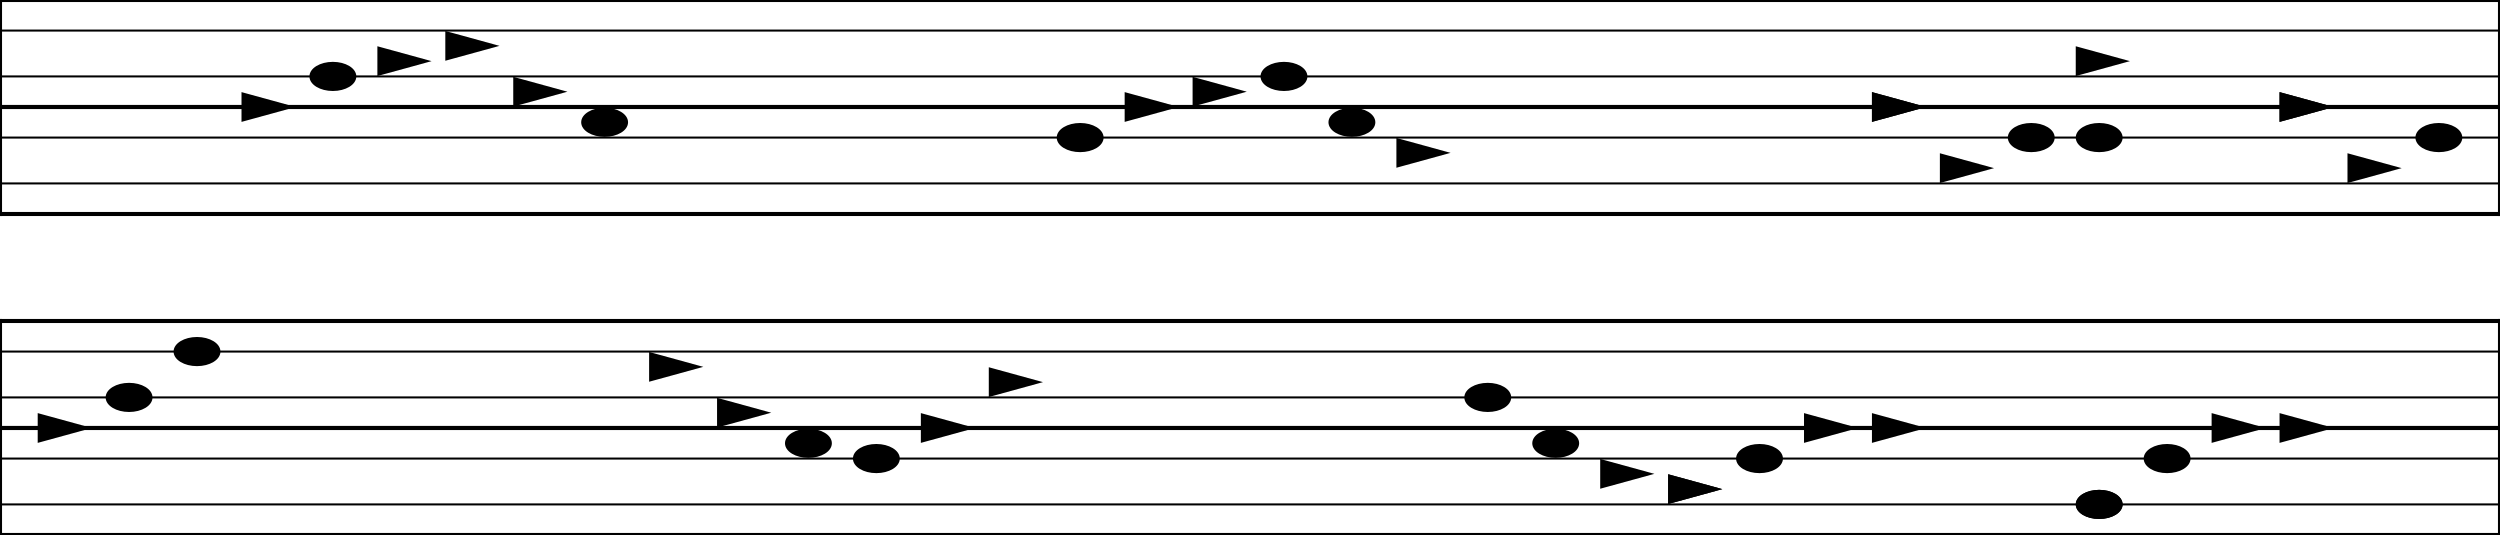
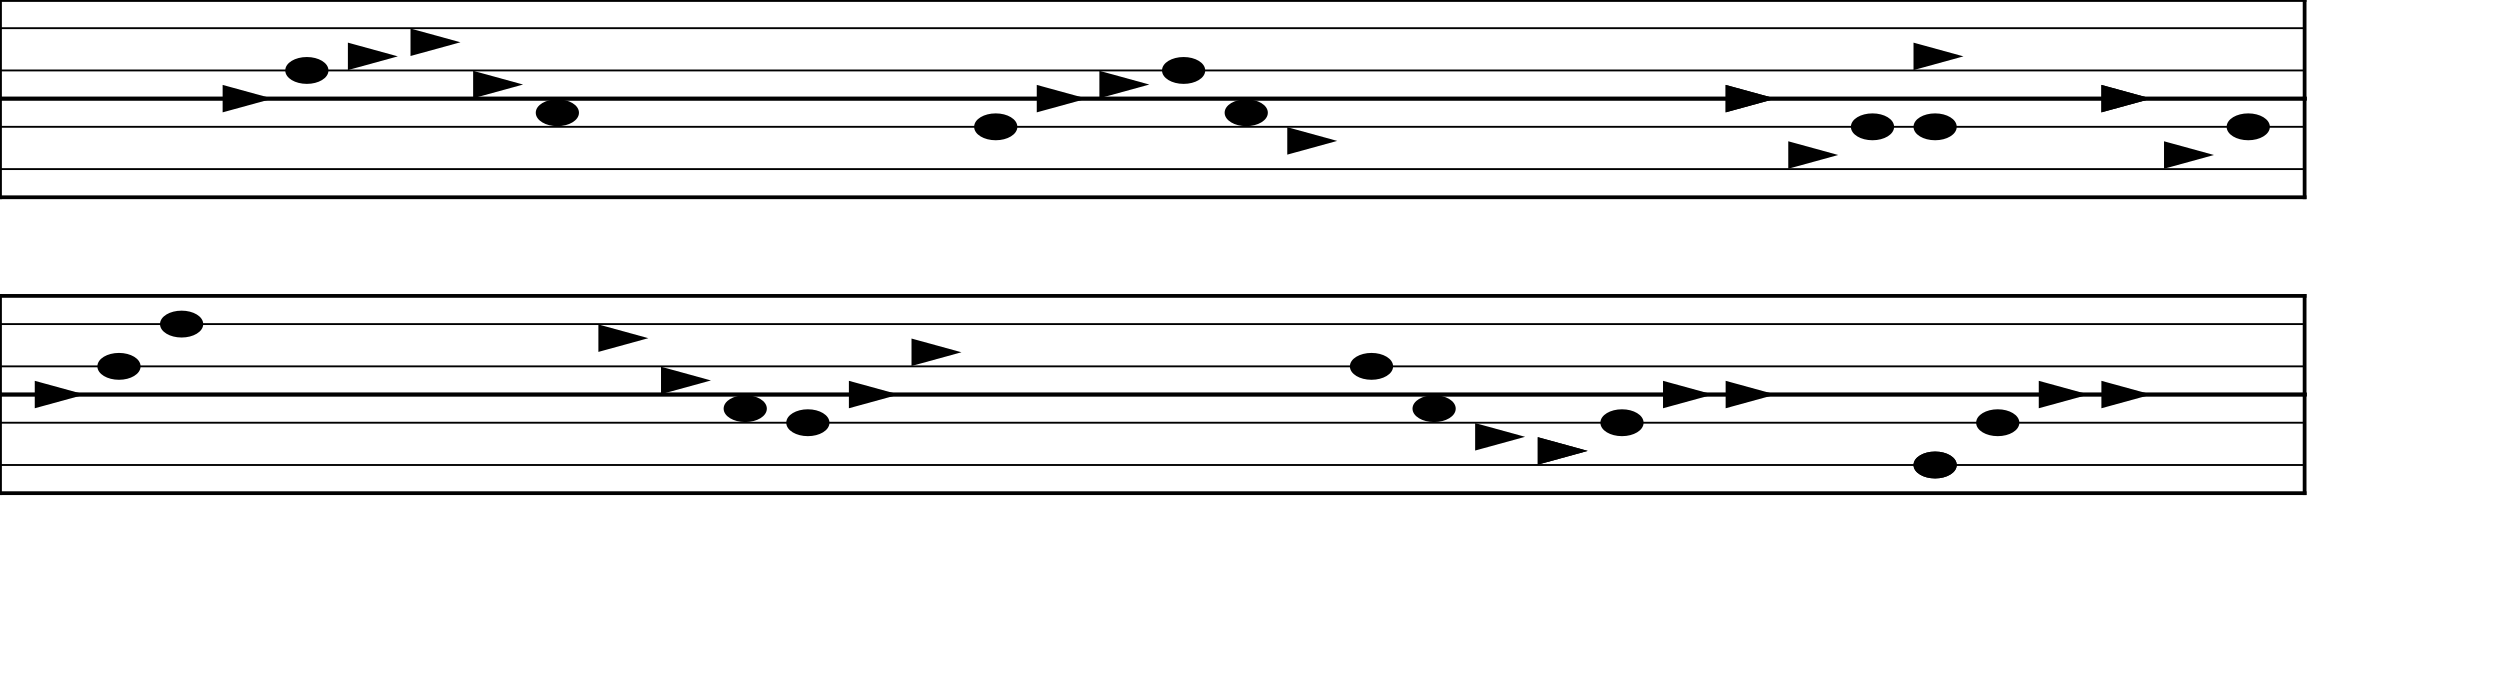
- <svg xmlns="http://www.w3.org/2000/svg" baseProfile="full" height="262.5" style="background-color: white; padding: 52px 52px;" version="1.1" width="1226.667">
+ <svg xmlns="http://www.w3.org/2000/svg" baseProfile="full" height="366.5" style="background-color: white; padding: 52px 52px;" version="1.1" width="1330.667">
  <defs />
  <line stroke="black" stroke-linecap="square" stroke-width="2" x1="0" x2="1226.667" y1="52.5" y2="52.5" />
  <line stroke="black" stroke-linecap="square" stroke-width="1" x1="0" x2="1226.667" y1="37.5" y2="37.5" />
  <line stroke="black" stroke-linecap="square" stroke-width="1" x1="0" x2="1226.667" y1="15.0" y2="15.0" />
  <line stroke="black" stroke-linecap="square" stroke-width="2" x1="0" x2="1226.667" y1="0.0" y2="0.0" />
  <line stroke="black" stroke-linecap="square" stroke-width="2" x1="0" x2="0" y1="0.0" y2="52.5" />
  <line stroke="black" stroke-linecap="square" stroke-width="2" x1="1226.667" x2="1226.667" y1="0.0" y2="52.5" />
  <line stroke="black" stroke-linecap="square" stroke-width="2" x1="0" x2="1226.667" y1="105.0" y2="105.0" />
  <line stroke="black" stroke-linecap="square" stroke-width="1" x1="0" x2="1226.667" y1="90.0" y2="90.0" />
  <line stroke="black" stroke-linecap="square" stroke-width="1" x1="0" x2="1226.667" y1="67.5" y2="67.5" />
  <line stroke="black" stroke-linecap="square" stroke-width="2" x1="0" x2="1226.667" y1="52.5" y2="52.5" />
  <line stroke="black" stroke-linecap="square" stroke-width="2" x1="0" x2="0" y1="52.5" y2="105.0" />
  <line stroke="black" stroke-linecap="square" stroke-width="2" x1="1226.667" x2="1226.667" y1="52.5" y2="105.0" />
  <polygon fill="black" points="119.0,45.85 119.0,59.15 143.2,52.5" stroke="black" />
  <ellipse cx="163.333" cy="37.5" fill="black" rx="11.0" ry="6.65" stroke="black" transform="rotate(0,163.3333,37.5)" />
  <polygon fill="black" points="185.667,23.35 185.667,36.65 209.867,30.0" stroke="black" />
  <polygon fill="black" points="219.0,15.85 219.0,29.15 243.2,22.5" stroke="black" />
  <polygon fill="black" points="252.333,38.35 252.333,51.65 276.533,45.0" stroke="black" />
  <ellipse cx="296.667" cy="60.0" fill="black" rx="11.0" ry="6.65" stroke="black" transform="rotate(0,296.6667,60.0)" />
  <ellipse cx="530.0" cy="67.5" fill="black" rx="11.0" ry="6.65" stroke="black" transform="rotate(0,530.0,67.5)" />
  <polygon fill="black" points="552.333,45.85 552.333,59.15 576.533,52.5" stroke="black" />
  <polygon fill="black" points="585.667,38.35 585.667,51.65 609.867,45.0" stroke="black" />
  <ellipse cx="630.0" cy="37.5" fill="black" rx="11.0" ry="6.65" stroke="black" transform="rotate(0,630.0,37.5)" />
  <ellipse cx="663.333" cy="60.0" fill="black" rx="11.0" ry="6.65" stroke="black" transform="rotate(0,663.3333,60.0)" />
  <polygon fill="black" points="685.667,68.35 685.667,81.65 709.867,75.0" stroke="black" />
  <polygon fill="black" points="919.0,45.85 919.0,59.15 943.2,52.5" stroke="black" />
  <polygon fill="black" points="919.0,45.85 919.0,59.15 943.2,52.5" stroke="black" />
  <polygon fill="black" points="952.333,75.85 952.333,89.15 976.533,82.5" stroke="black" />
  <ellipse cx="996.667" cy="67.5" fill="black" rx="11.0" ry="6.65" stroke="black" transform="rotate(0,996.6667,67.5)" />
  <polygon fill="black" points="1019.0,23.35 1019.0,36.65 1043.2,30.0" stroke="black" />
  <ellipse cx="1030.0" cy="67.5" fill="black" rx="11.0" ry="6.65" stroke="black" transform="rotate(0,1030.0,67.5)" />
  <polygon fill="black" points="1119.0,45.85 1119.0,59.15 1143.2,52.5" stroke="black" />
  <polygon fill="black" points="1119.0,45.85 1119.0,59.15 1143.2,52.5" stroke="black" />
  <polygon fill="black" points="1152.333,75.85 1152.333,89.15 1176.533,82.5" stroke="black" />
  <ellipse cx="1196.667" cy="67.5" fill="black" rx="11.0" ry="6.65" stroke="black" transform="rotate(0,1196.667,67.5)" />
  <line stroke="black" stroke-linecap="square" stroke-width="2" x1="0" x2="1226.667" y1="210.0" y2="210.0" />
  <line stroke="black" stroke-linecap="square" stroke-width="1" x1="0" x2="1226.667" y1="195.0" y2="195.0" />
  <line stroke="black" stroke-linecap="square" stroke-width="1" x1="0" x2="1226.667" y1="172.5" y2="172.5" />
  <line stroke="black" stroke-linecap="square" stroke-width="2" x1="0" x2="1226.667" y1="157.5" y2="157.5" />
  <line stroke="black" stroke-linecap="square" stroke-width="2" x1="0" x2="0" y1="157.5" y2="210.0" />
  <line stroke="black" stroke-linecap="square" stroke-width="2" x1="1226.667" x2="1226.667" y1="157.5" y2="210.0" />
  <line stroke="black" stroke-linecap="square" stroke-width="2" x1="0" x2="1226.667" y1="262.5" y2="262.5" />
  <line stroke="black" stroke-linecap="square" stroke-width="1" x1="0" x2="1226.667" y1="247.5" y2="247.5" />
  <line stroke="black" stroke-linecap="square" stroke-width="1" x1="0" x2="1226.667" y1="225.0" y2="225.0" />
  <line stroke="black" stroke-linecap="square" stroke-width="2" x1="0" x2="1226.667" y1="210.0" y2="210.0" />
  <line stroke="black" stroke-linecap="square" stroke-width="2" x1="0" x2="0" y1="210.0" y2="262.5" />
  <line stroke="black" stroke-linecap="square" stroke-width="2" x1="1226.667" x2="1226.667" y1="210.0" y2="262.5" />
  <polygon fill="black" points="19.0,203.35 19.0,216.65 43.2,210.0" stroke="black" />
  <ellipse cx="63.333" cy="195.0" fill="black" rx="11.0" ry="6.65" stroke="black" transform="rotate(0,63.33333,195.0)" />
  <ellipse cx="96.667" cy="172.5" fill="black" rx="11.0" ry="6.65" stroke="black" transform="rotate(0,96.66667,172.5)" />
  <polygon fill="black" points="319.0,173.35 319.0,186.65 343.2,180.0" stroke="black" />
  <polygon fill="black" points="352.333,195.85 352.333,209.15 376.533,202.5" stroke="black" />
  <ellipse cx="396.667" cy="217.5" fill="black" rx="11.0" ry="6.65" stroke="black" transform="rotate(0,396.6667,217.5)" />
  <ellipse cx="430.0" cy="225.0" fill="black" rx="11.0" ry="6.65" stroke="black" transform="rotate(0,430.0,225.0)" />
  <polygon fill="black" points="452.333,203.35 452.333,216.65 476.533,210.0" stroke="black" />
  <polygon fill="black" points="485.667,180.85 485.667,194.15 509.867,187.5" stroke="black" />
  <ellipse cx="730.0" cy="195.0" fill="black" rx="11.0" ry="6.65" stroke="black" transform="rotate(0,730.0,195.0)" />
  <ellipse cx="763.333" cy="217.5" fill="black" rx="11.0" ry="6.65" stroke="black" transform="rotate(0,763.3333,217.5)" />
  <polygon fill="black" points="785.667,225.85 785.667,239.15 809.867,232.5" stroke="black" />
  <polygon fill="black" points="819.0,233.35 819.0,246.65 843.2,240.0" stroke="black" />
  <polygon fill="black" points="819.0,233.35 819.0,246.65 843.2,240.0" stroke="black" />
  <ellipse cx="863.333" cy="225.0" fill="black" rx="11.0" ry="6.65" stroke="black" transform="rotate(0,863.3333,225.0)" />
  <polygon fill="black" points="885.667,203.35 885.667,216.65 909.867,210.0" stroke="black" />
  <polygon fill="black" points="919.0,203.35 919.0,216.65 943.2,210.0" stroke="black" />
  <ellipse cx="1030.0" cy="247.5" fill="black" rx="11.0" ry="6.65" stroke="black" transform="rotate(0,1030.0,247.5)" />
  <ellipse cx="1030.0" cy="247.5" fill="black" rx="11.0" ry="6.65" stroke="black" transform="rotate(0,1030.0,247.5)" />
  <ellipse cx="1063.333" cy="225.0" fill="black" rx="11.0" ry="6.65" stroke="black" transform="rotate(0,1063.333,225.0)" />
  <polygon fill="black" points="1085.667,203.35 1085.667,216.65 1109.867,210.0" stroke="black" />
  <polygon fill="black" points="1119.0,203.35 1119.0,216.65 1143.2,210.0" stroke="black" />
</svg>
